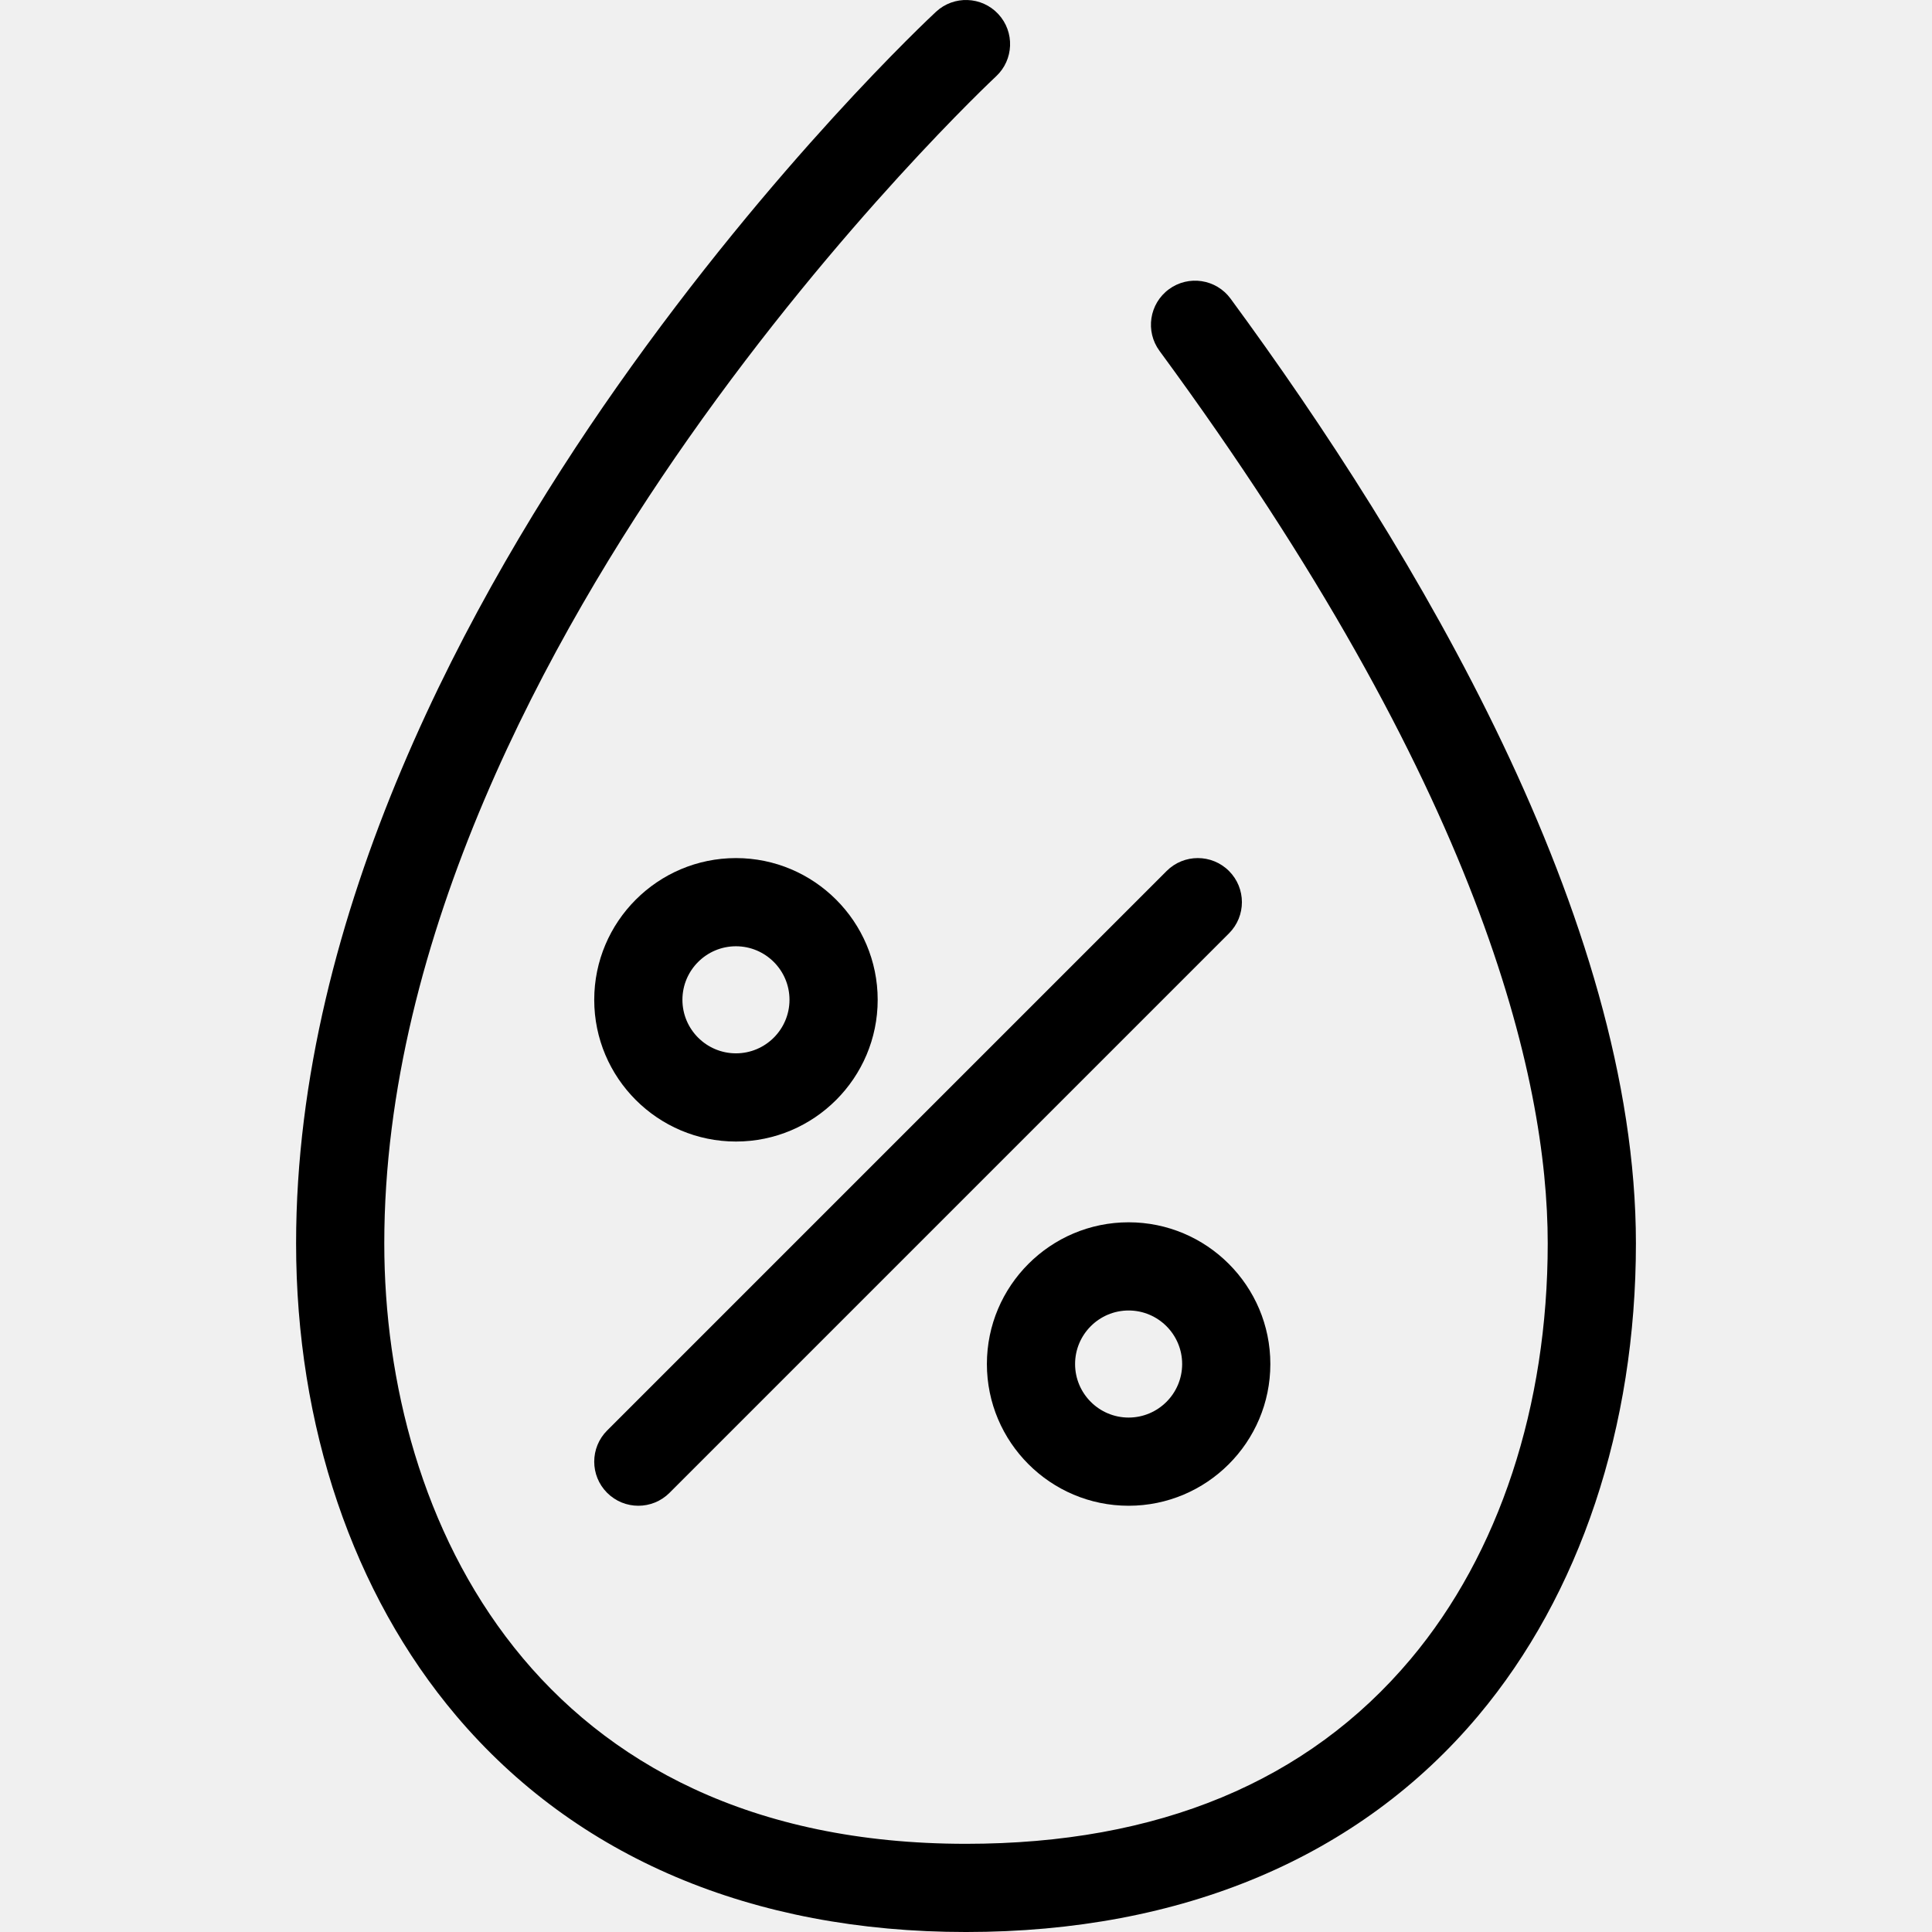
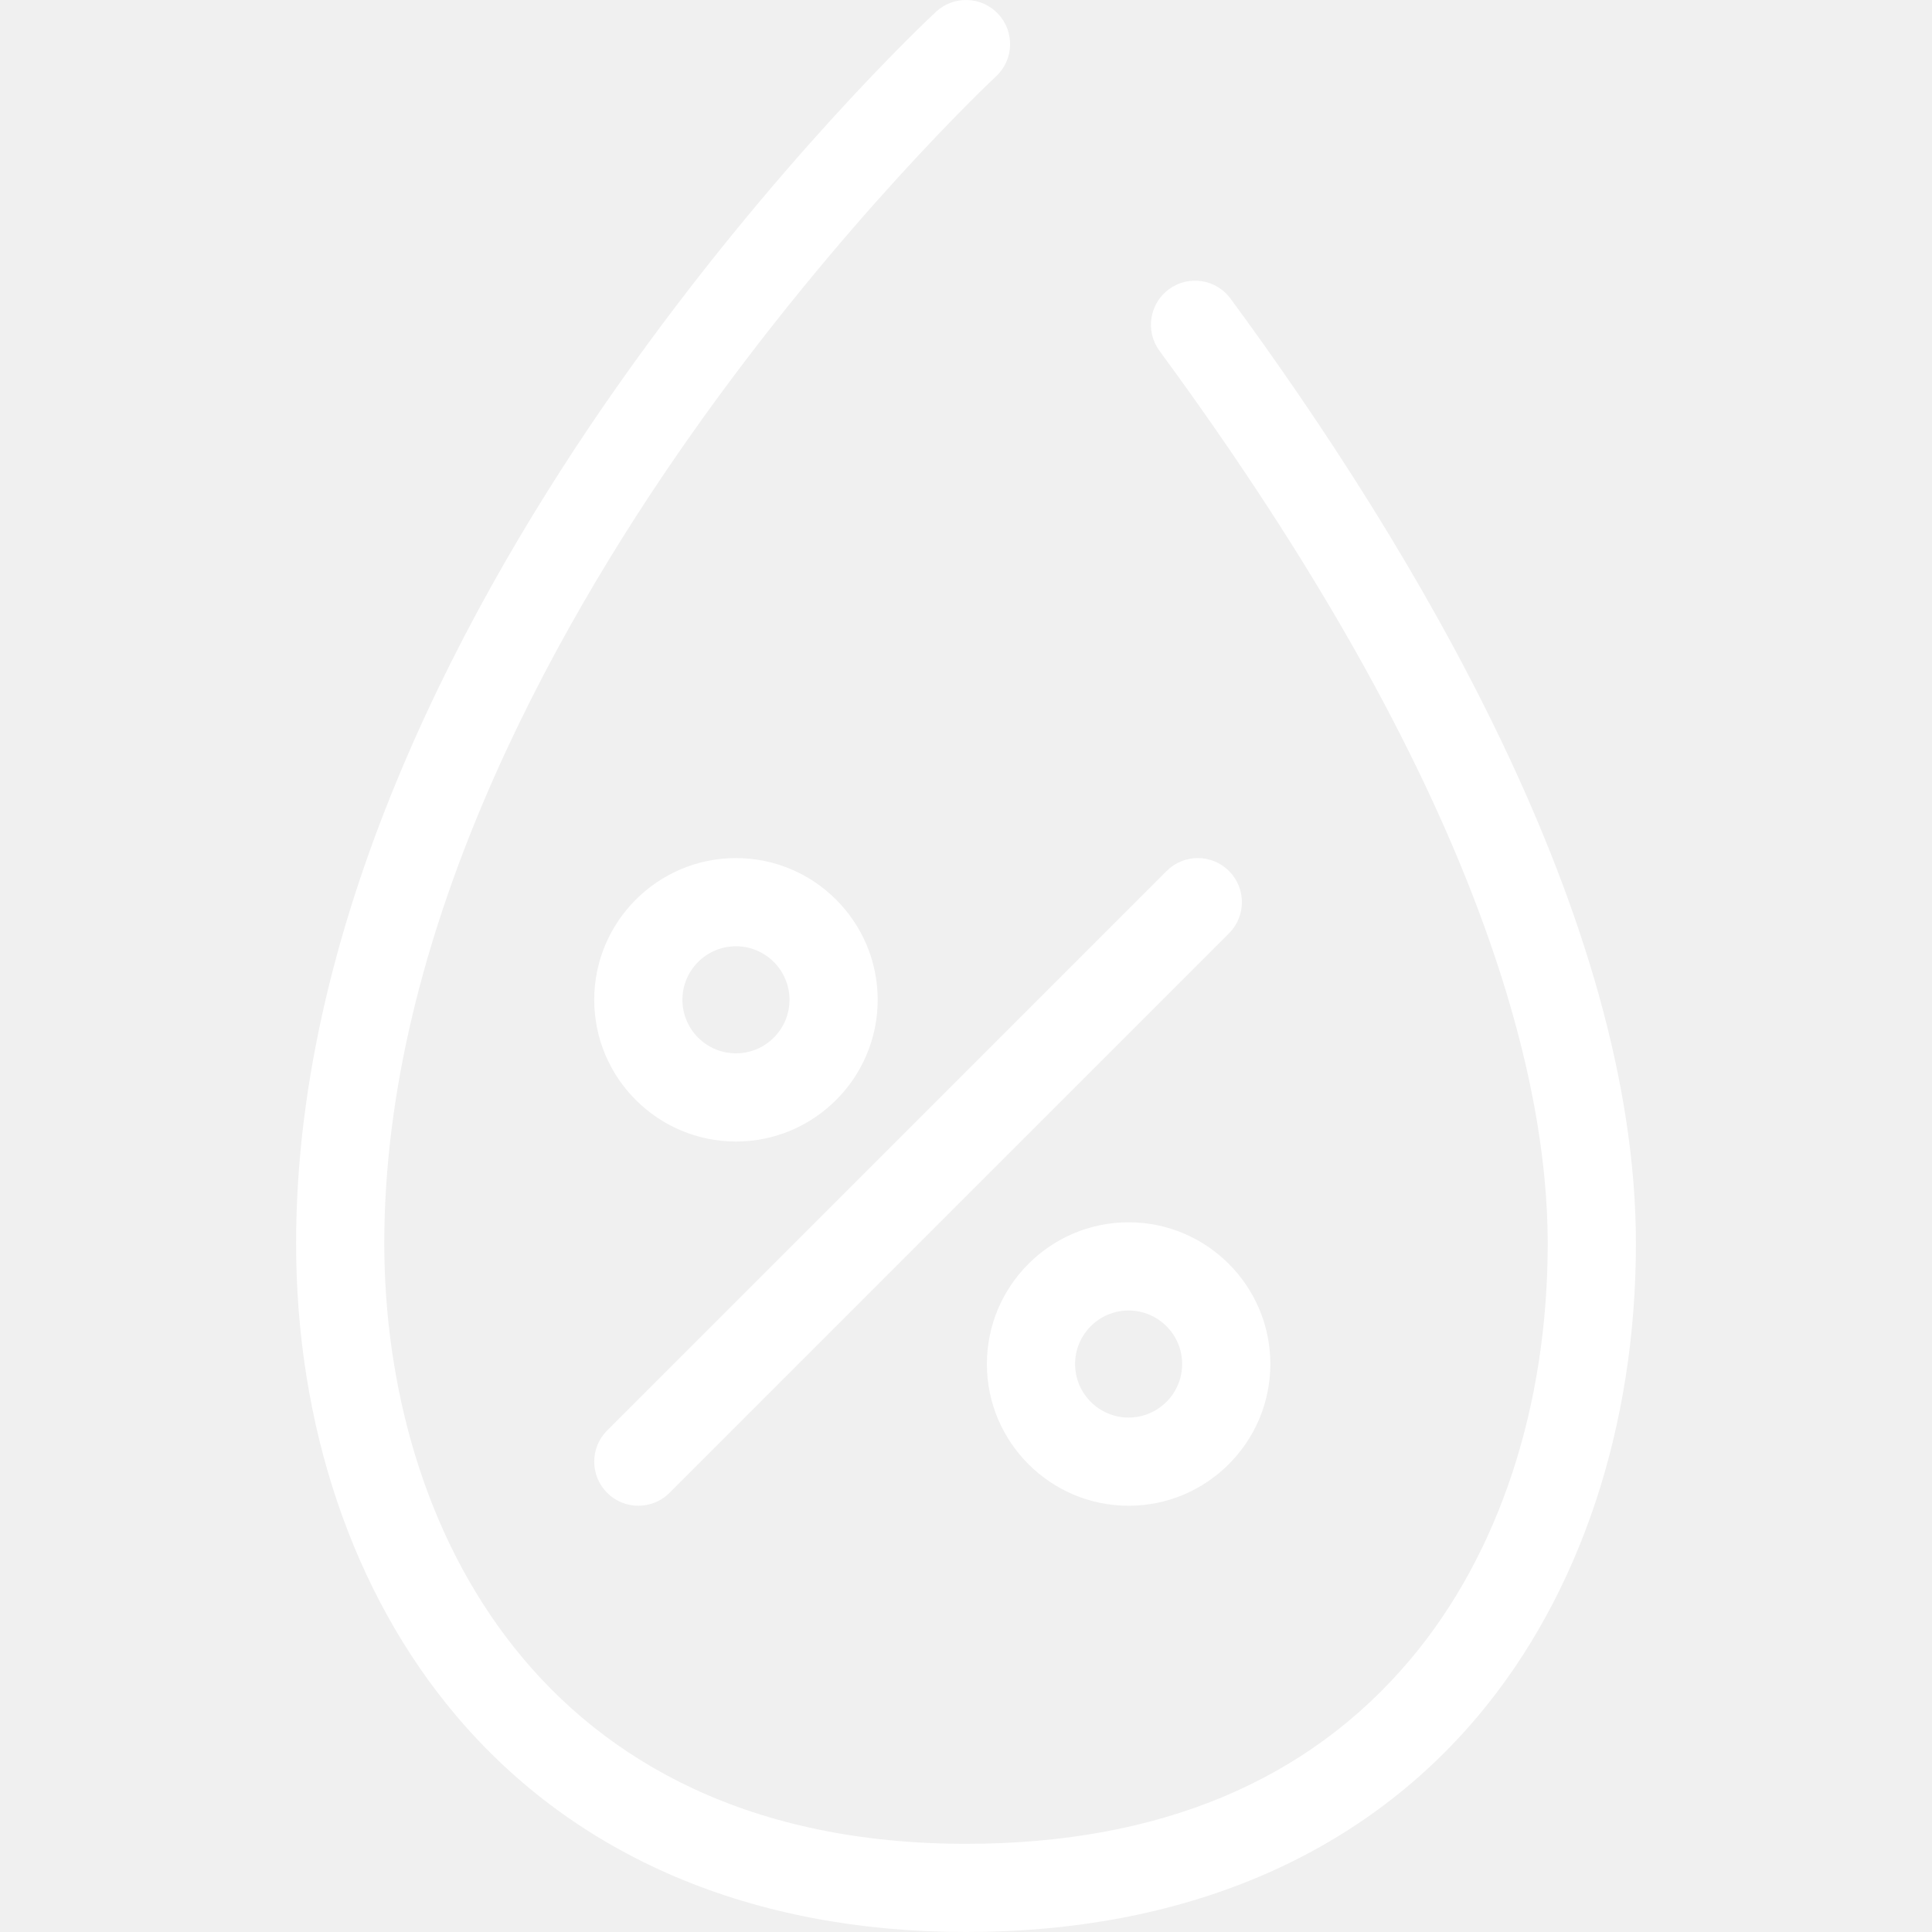
- <svg xmlns="http://www.w3.org/2000/svg" fill="#000000" height="800px" width="800px" version="1.1" id="Capa_1" viewBox="0 0 328.611 328.611" xml:space="preserve">
+ <svg xmlns="http://www.w3.org/2000/svg" fill="#ffffff" height="800px" width="800px" version="1.1" id="Capa_1" viewBox="0 0 328.611 328.611" xml:space="preserve">
  <g>
    <path d="M209.306,50.798c-2.452-3.337-7.147-4.055-10.485-1.602c-3.338,2.453-4.055,7.147-1.603,10.485   c54.576,74.266,66.032,123.541,66.032,151.8c0,27.691-8.272,52.794-23.293,70.685c-17.519,20.866-42.972,31.446-75.651,31.446   c-73.031,0-98.944-55.018-98.944-102.131c0-52.227,28.103-103.234,51.679-136.829c25.858-36.847,52.11-61.415,52.37-61.657   c3.035-2.819,3.209-7.565,0.39-10.6c-2.819-3.034-7.565-3.209-10.599-0.39c-1.11,1.031-27.497,25.698-54.254,63.765   c-24.901,35.428-54.586,89.465-54.586,145.71c0,31.062,9.673,59.599,27.236,80.353c20.361,24.061,50.345,36.779,86.708,36.779   c36.794,0,66.926-12.726,87.139-36.801c17.286-20.588,26.806-49.117,26.806-80.33C278.25,156.216,240.758,93.597,209.306,50.798z" />
    <path d="M198.43,148.146l-95.162,95.162c-2.929,2.929-2.929,7.678,0,10.606c1.465,1.464,3.385,2.197,5.304,2.197   s3.839-0.732,5.304-2.197l95.162-95.162c2.929-2.929,2.929-7.678,0-10.606C206.107,145.217,201.359,145.217,198.43,148.146z" />
    <path d="M191.965,207.899c-13.292,0-24.106,10.814-24.106,24.106s10.814,24.106,24.106,24.106s24.106-10.814,24.106-24.106   S205.257,207.899,191.965,207.899z M191.965,241.111c-5.021,0-9.106-4.085-9.106-9.106s4.085-9.106,9.106-9.106   s9.106,4.085,9.106,9.106S196.986,241.111,191.965,241.111z" />
    <path d="M125.178,194.162c13.292,0,24.106-10.814,24.106-24.106s-10.814-24.106-24.106-24.106s-24.106,10.814-24.106,24.106   S111.886,194.162,125.178,194.162z M125.178,160.949c5.021,0,9.106,4.085,9.106,9.106s-4.085,9.106-9.106,9.106   c-5.021,0-9.106-4.085-9.106-9.106S120.156,160.949,125.178,160.949z" />
  </g>
</svg>
